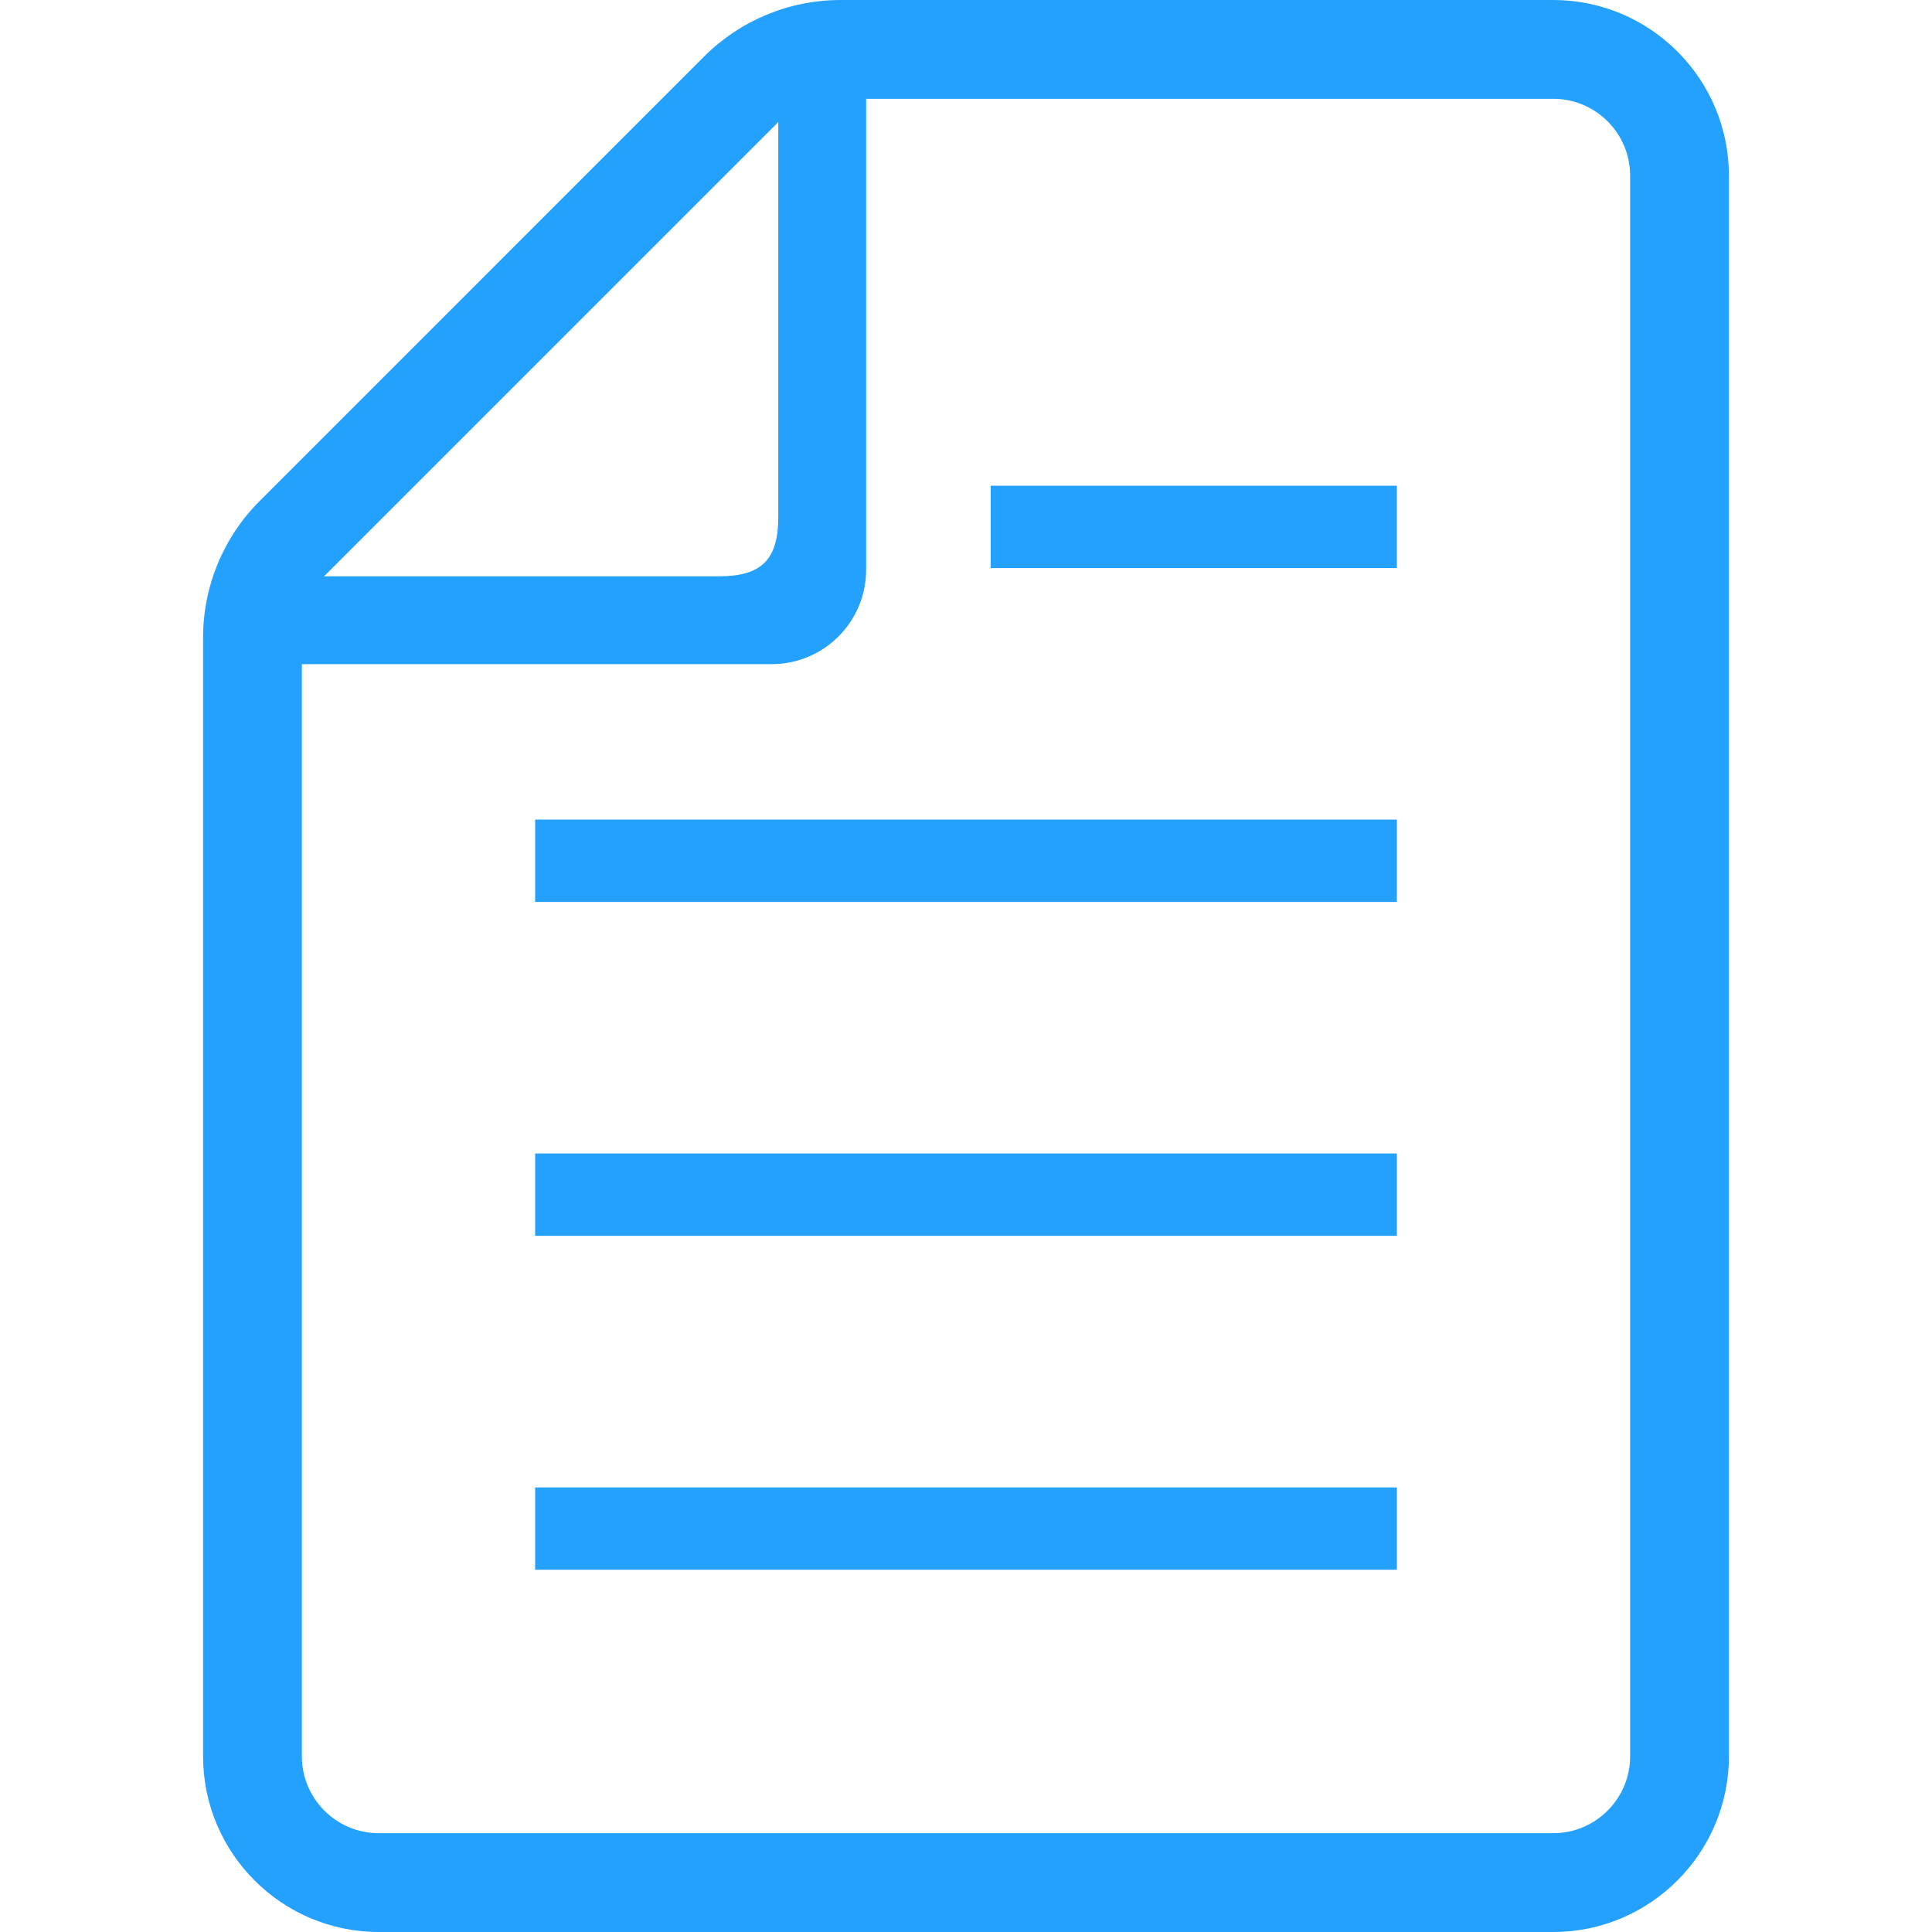
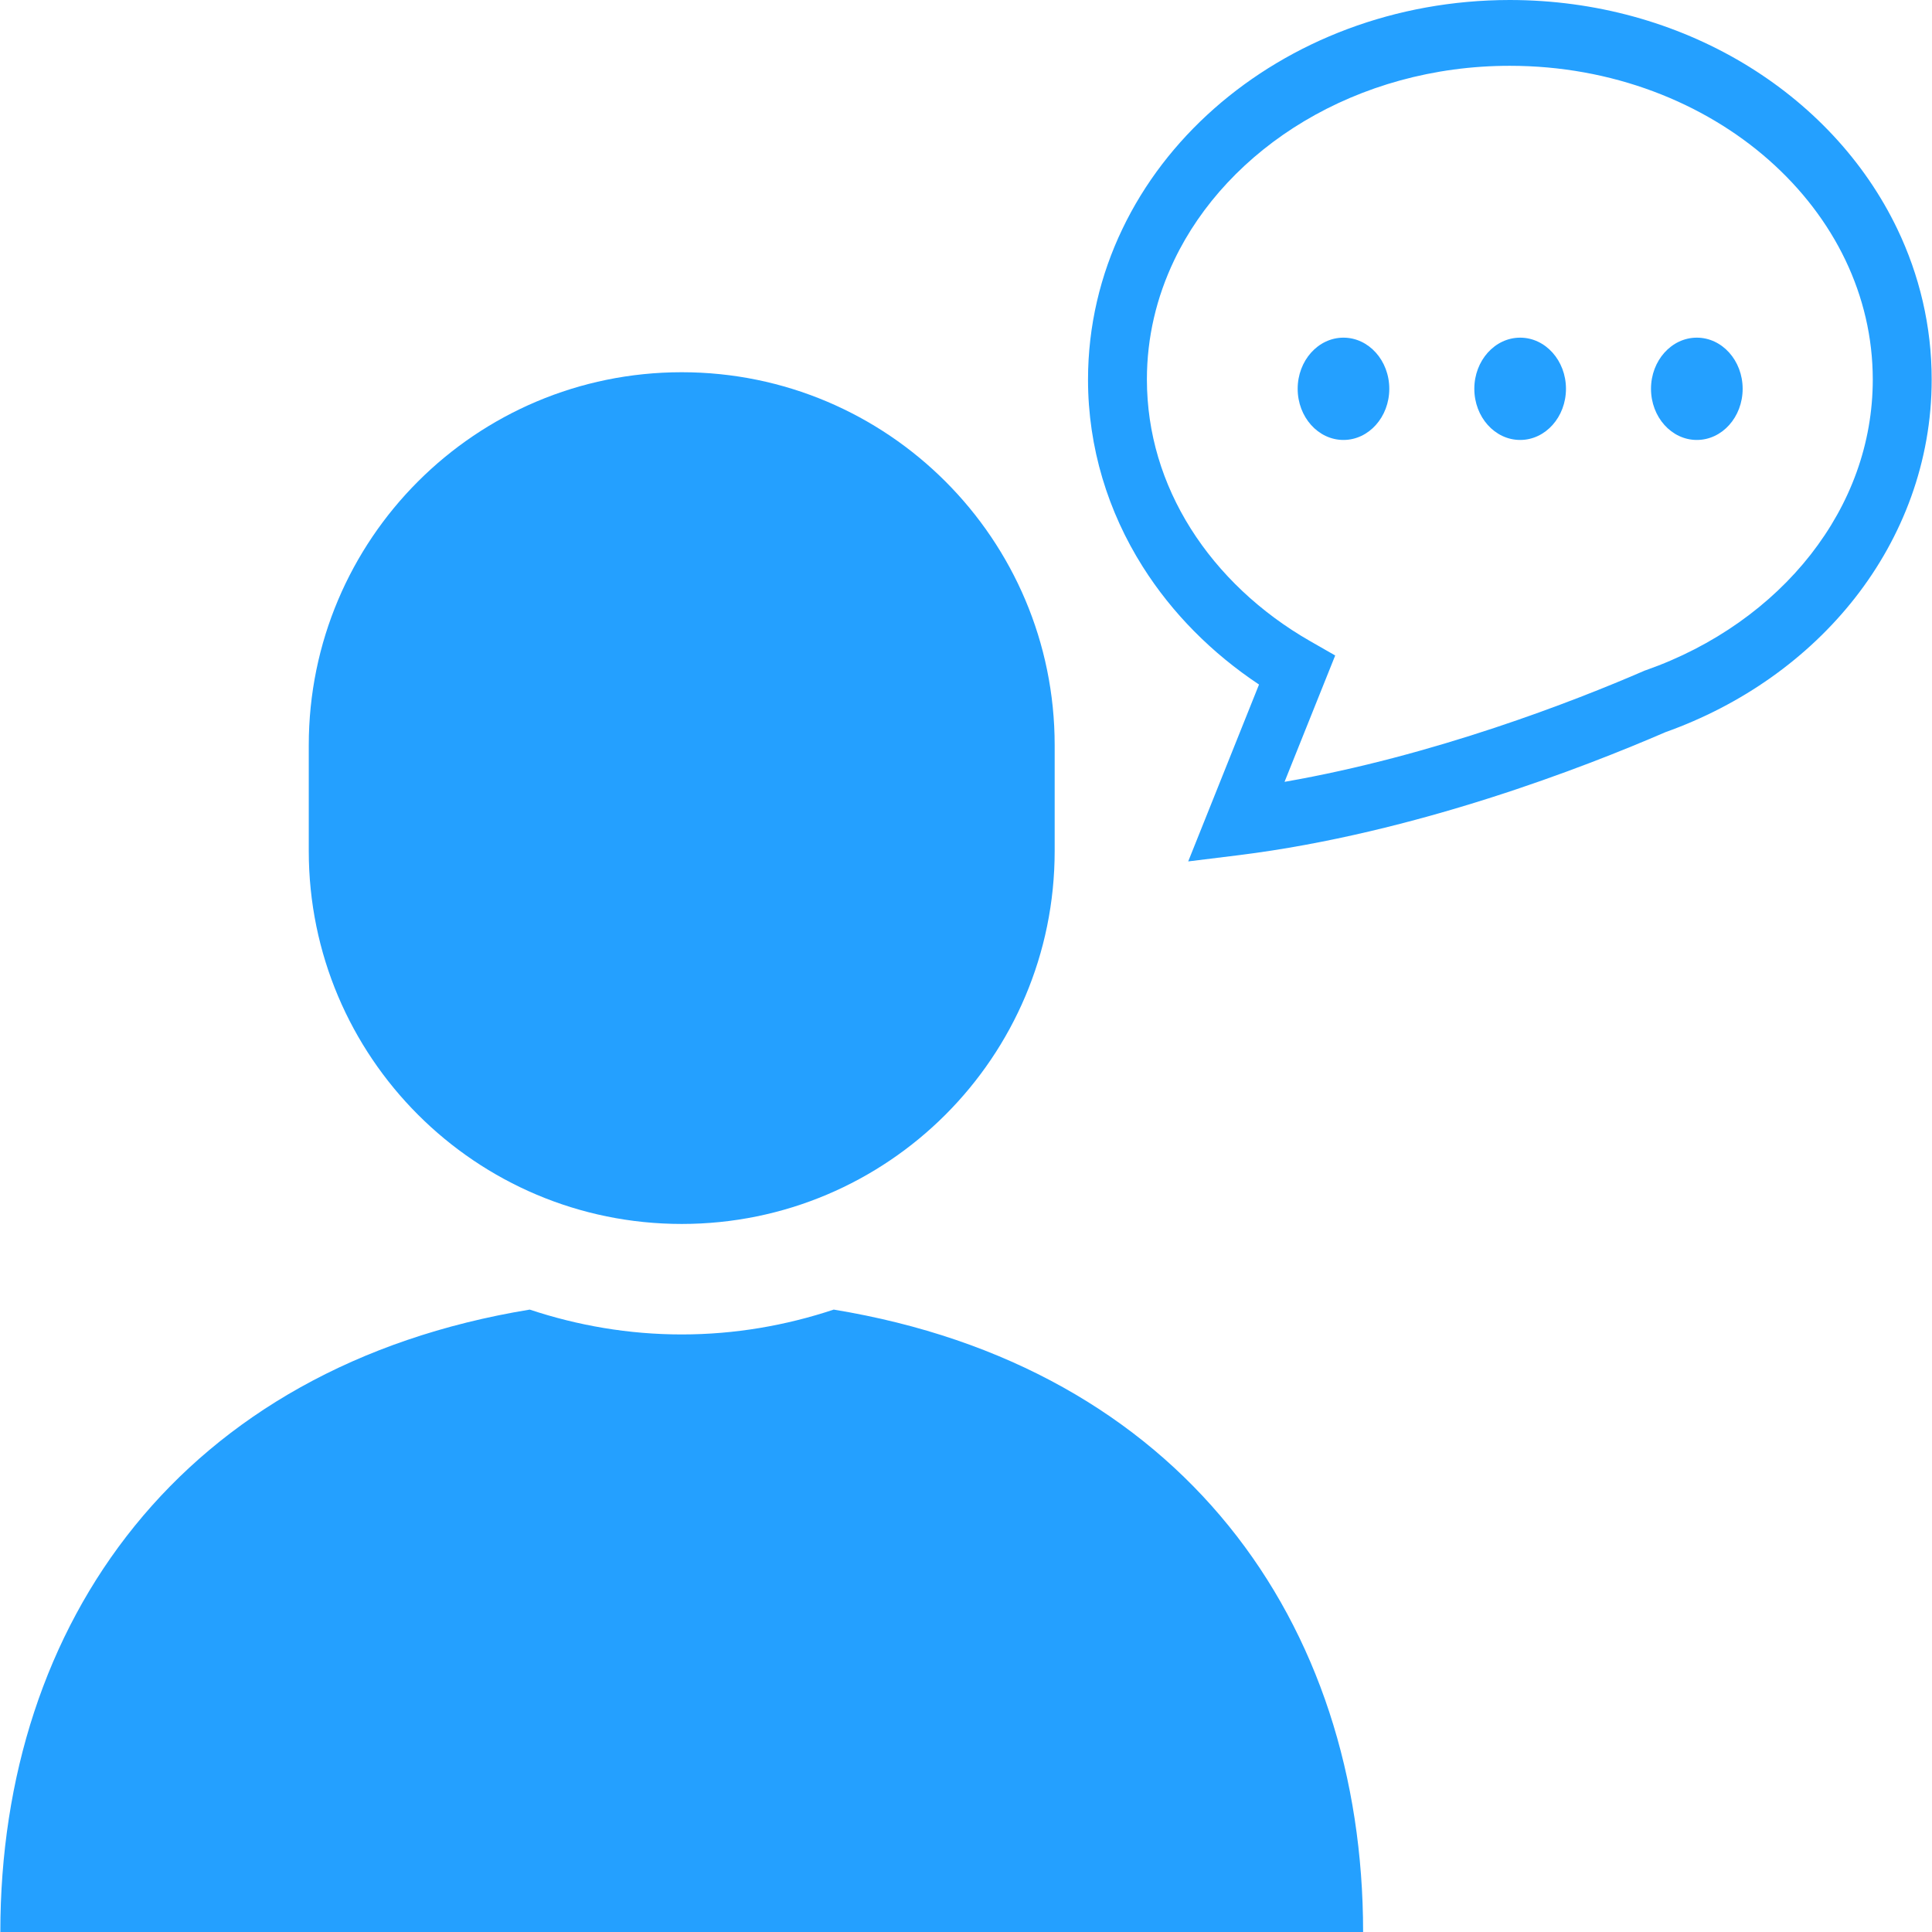
<svg xmlns="http://www.w3.org/2000/svg" version="1.1" id="_x32_" x="0px" y="0px" viewBox="0 0 512 512" style="width: 256px; height: 256px; opacity: 1;" xml:space="preserve">
  <style type="text/css">
	.st0{fill:#4B4B4B;}
</style>
  <g>
-     <rect x="141.818" y="394.181" class="st0" width="228.365" height="21.82" style="fill: rgb(36, 160, 255);" />
-     <rect x="141.818" y="305.688" class="st0" width="228.365" height="21.82" style="fill: rgb(36, 160, 255);" />
-     <rect x="141.818" y="217.203" class="st0" width="228.365" height="21.827" style="fill: rgb(36, 160, 255);" />
-     <rect x="262.546" y="128.725" class="st0" width="107.636" height="21.82" style="fill: rgb(36, 160, 255);" />
-     <path class="st0" d="M411.626,0H222.758c-13.559,0-26.564,5.39-36.152,14.969L68.794,132.788   c-9.59,9.587-14.976,22.596-14.976,36.156v296.5c0,25.67,20.889,46.556,46.56,46.556h311.247c25.667,0,46.556-20.886,46.556-46.556   V46.542C458.182,20.878,437.292,0,411.626,0z M206.252,32.349v104.652c0,11.313-4.405,15.722-15.718,15.722H85.877L206.252,32.349z    M432.002,465.444c0,11.237-9.146,20.372-20.376,20.372H100.378c-11.237,0-20.38-9.135-20.38-20.372V175.998h124.554   c13.77,0,24.978-11.207,24.978-24.985V26.184h182.096c11.23,0,20.376,9.127,20.376,20.358V465.444z" style="fill: rgb(36, 160, 255);" />
+     <path class="st0" d="M502.82,60.707c-8.747-18.246-23.112-33.379-40.878-43.99C444.158,6.116,422.918,0.018,400.114,0   c-30.364,0.018-58.026,10.846-78.361,28.784c-10.163,8.974-18.508,19.756-24.32,31.923c-5.825,12.148-9.096,25.69-9.096,39.875   c-0.009,18.074,5.333,35.08,14.478,49.563c7.811,12.384,18.377,22.977,30.838,31.263l-18.766,46.876l13.551-1.673   c46.817-5.854,91.631-23.376,112.916-32.575c20.222-7.218,37.676-19.558,50.241-35.586c12.647-16.138,20.332-36.194,20.318-57.867   C511.926,86.397,508.638,72.856,502.82,60.707z M479.844,146.969c-10.521,13.452-25.695,24.325-43.66,30.638l-0.245,0.072   l-0.244,0.109c-18.418,7.996-55.674,22.515-95.277,29.408l13.424-33.489l-6.59-3.772c-13.297-7.599-24.184-17.947-31.679-29.824   c-7.504-11.914-11.62-25.284-11.633-39.531c0-11.19,2.546-21.819,7.25-31.661c7.042-14.736,19.051-27.626,34.464-36.826   c15.419-9.199,34.19-14.663,54.458-14.654c27.065-0.009,51.394,9.715,68.703,25.012c8.648,7.644,15.541,16.645,20.236,26.468   c4.699,9.842,7.246,20.471,7.255,31.661C496.298,117.624,490.383,133.491,479.844,146.969z" style="fill: rgb(36, 160, 255);" />
+     <path class="st0" d="M356.032,89.483c-6.704,0-12.135,6.078-12.135,13.55c0,7.49,5.432,13.56,12.135,13.56   c6.703,0,12.144-6.07,12.144-13.56C368.176,95.561,362.735,89.483,356.032,89.483z" style="fill: rgb(36, 160, 255);" />
+     <path class="st0" d="M402.858,89.483c-6.707,0-12.148,6.078-12.148,13.55c0,7.49,5.441,13.56,12.148,13.56   c6.704,0,12.14-6.07,12.14-13.56C414.998,95.561,409.562,89.483,402.858,89.483z" style="fill: rgb(36, 160, 255);" />
+     <path class="st0" d="M449.672,89.483c-6.704,0-12.14,6.078-12.14,13.55c0,7.49,5.436,13.56,12.14,13.56   c6.712,0,12.149-6.07,12.149-13.56C461.82,95.561,456.384,89.483,449.672,89.483z" style="fill: rgb(36, 160, 255);" />
+     <path class="st0" d="M220.945,347.057c-12.682,4.216-26.202,6.585-40.282,6.585s-27.599-2.369-40.282-6.585   C48.284,362.172,0.088,429.854,0.088,512h180.575h180.575C361.238,429.854,313.046,362.172,220.945,347.057z" style="fill: rgb(36, 160, 255);" />
+     <path class="st0" d="M180.663,324.36c54.588,0,98.836-44.252,98.836-98.836v-28.043c0-54.582-44.248-98.836-98.836-98.836   s-98.836,44.253-98.836,98.836v28.043C81.827,280.108,126.076,324.36,180.663,324.36z" style="fill: rgb(36, 160, 255);" />
  </g>
</svg>
